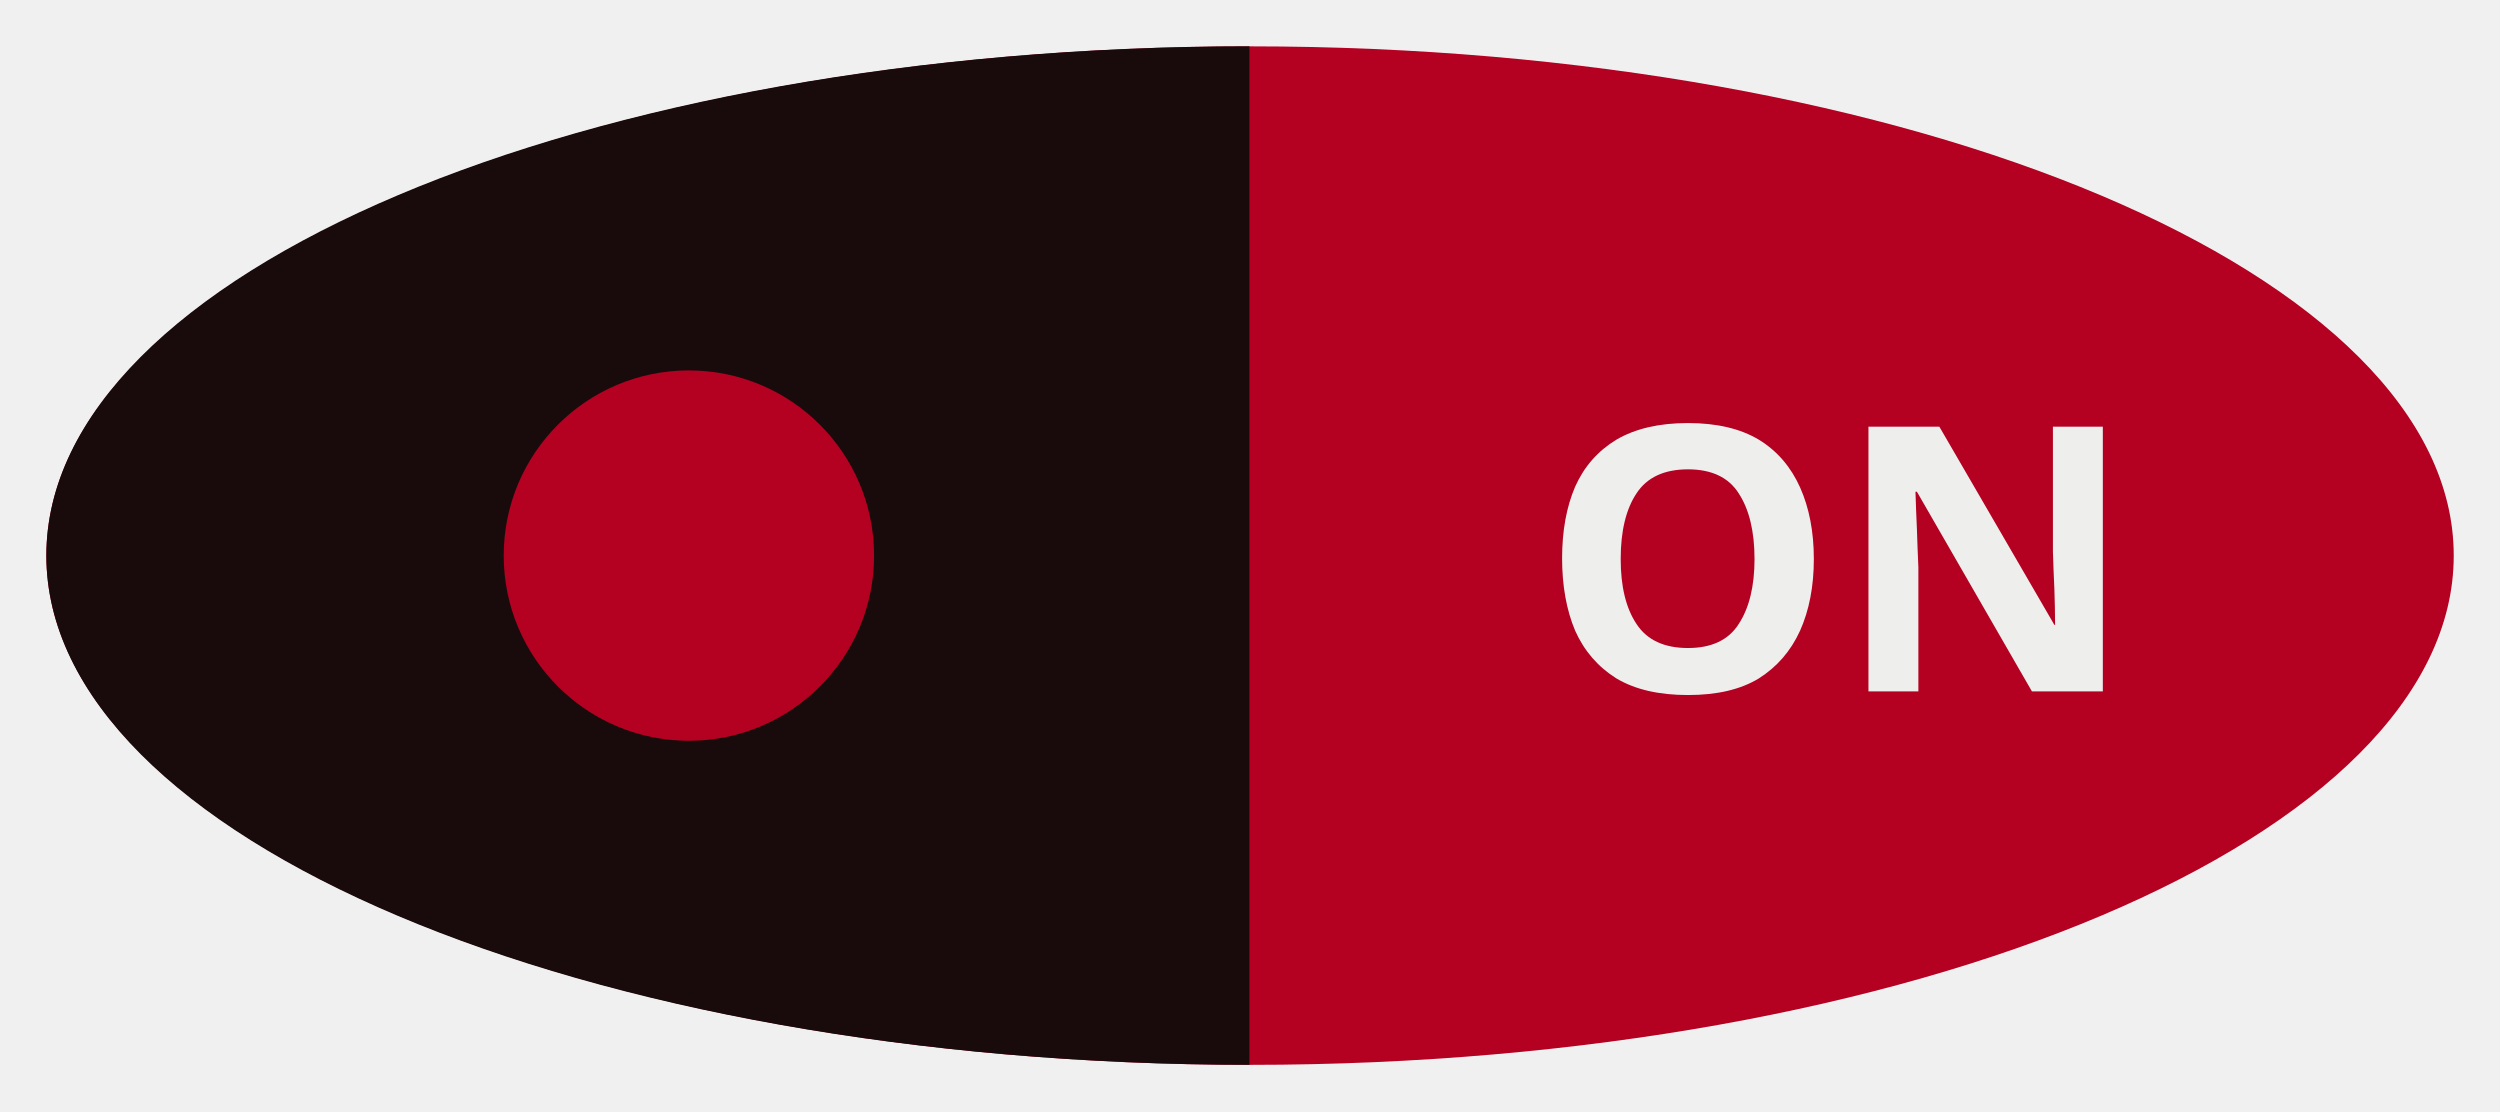
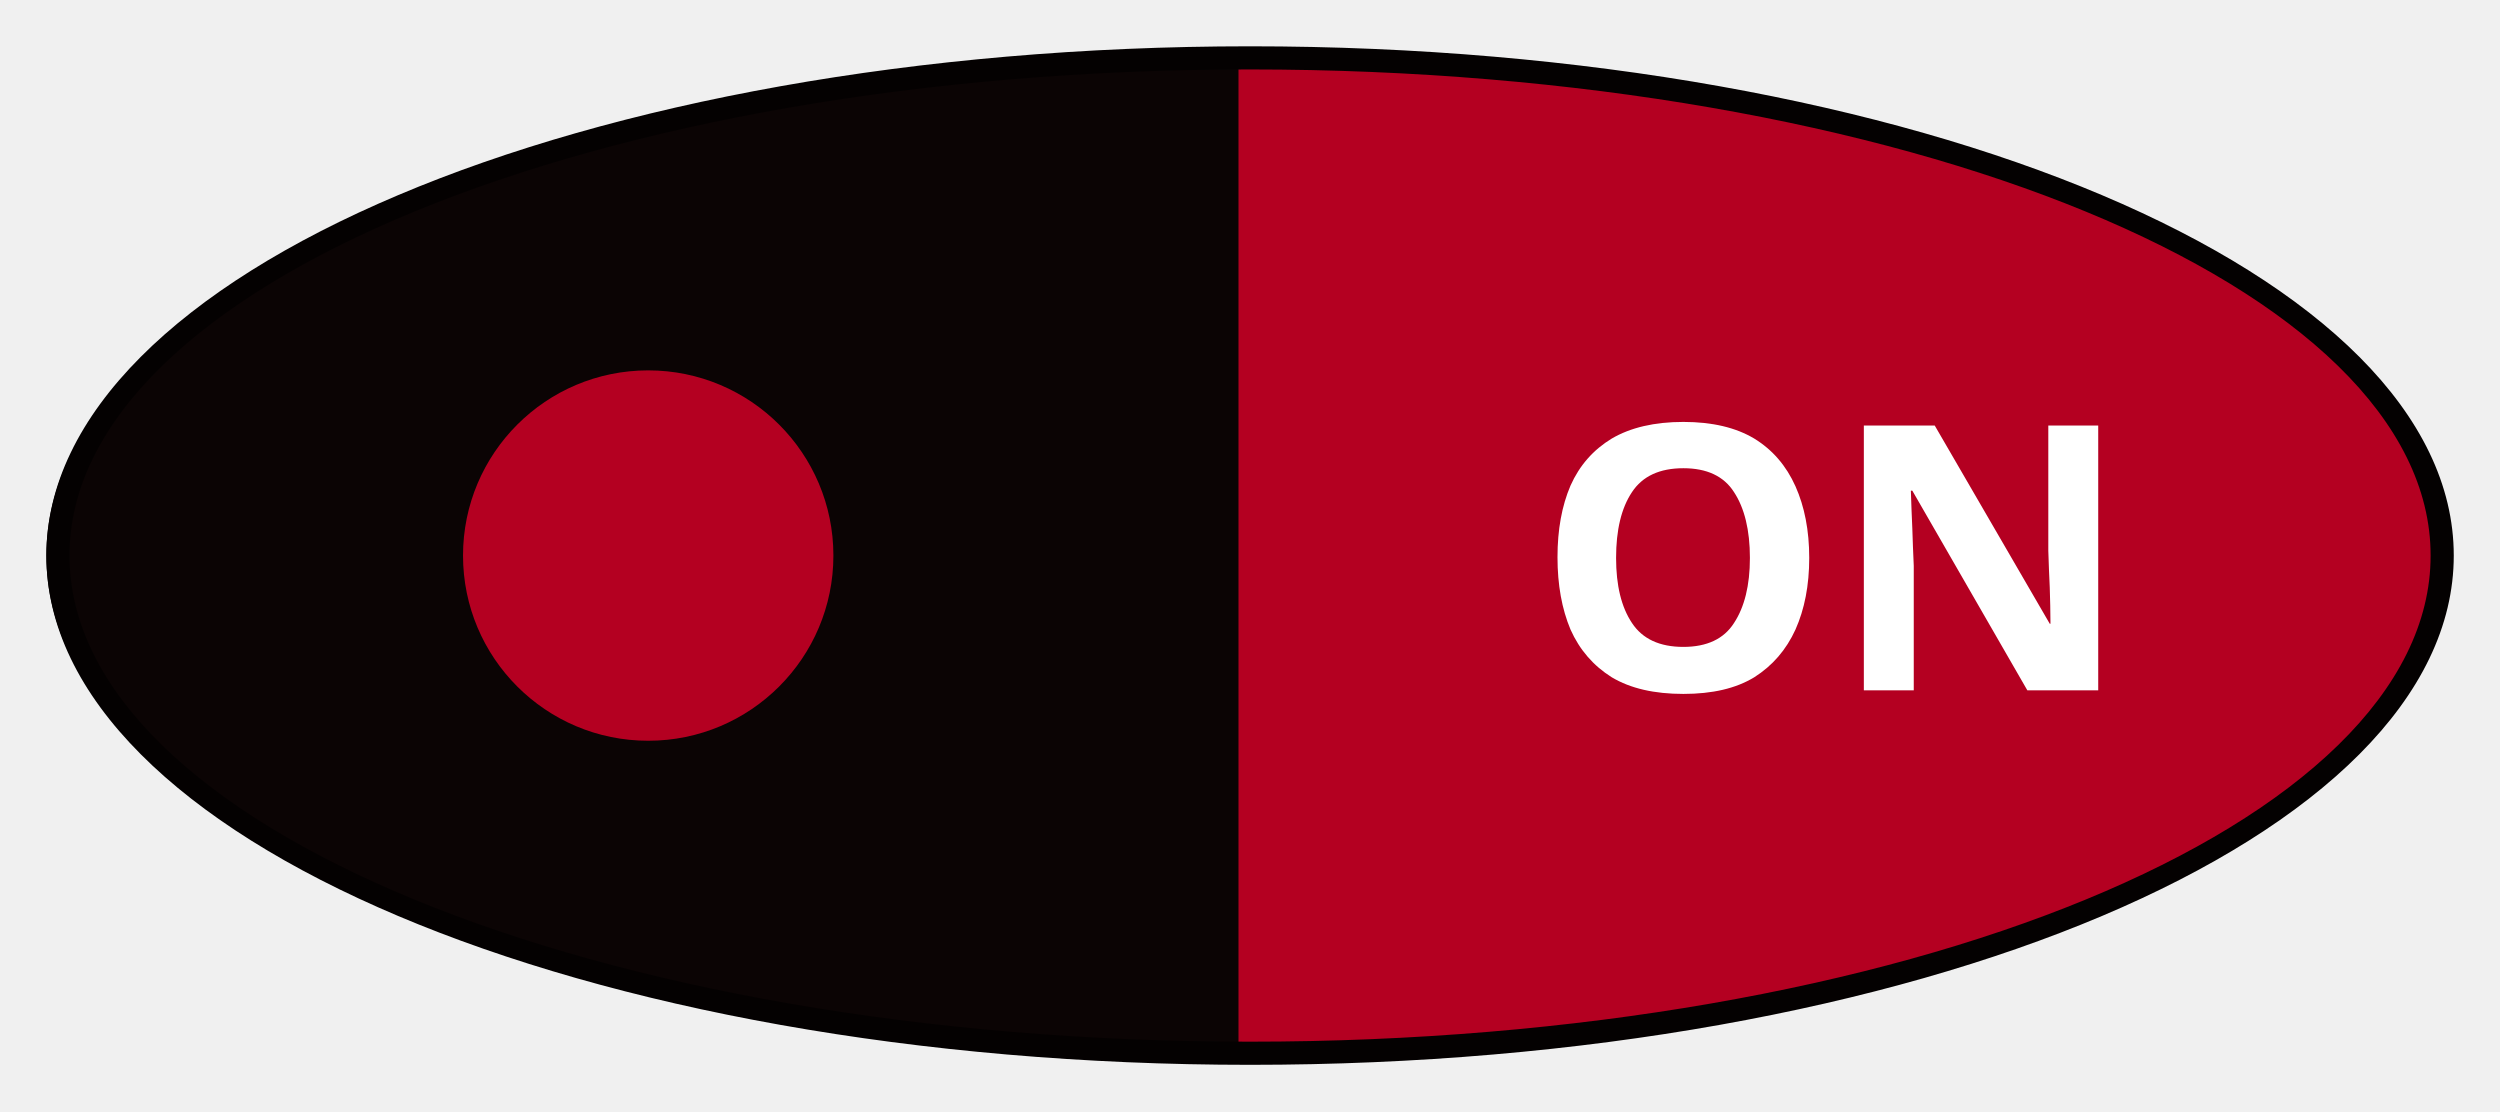
<svg xmlns="http://www.w3.org/2000/svg" width="54" height="24" viewBox="0 0 14.287 6.35" version="1.1" id="svg2315">
  <defs id="defs2309" />
  <g id="layer1" transform="translate(0,-290.65)">
-     <g style="display:inline" id="switch-active-dark" transform="matrix(0.2645833,0,0,0.2645833,-81.38577,378.0166)">
-       <g transform="translate(70.02,-10.06677)" id="g1935-9" style="display:inline">
-         <g id="g1858-7" transform="matrix(1.012846,0,0,1.105398,-3.064734,31.31763)" style="stroke-width:0.945">
-           <rect ry="12.225" rx="78.985" y="-317.039" x="238.58" height="19.902" width="51.34" id="rect1847-5" style="opacity:1;fill:#b40021;fill-opacity:1;fill-rule:nonzero;stroke:#cad5ec;stroke-width:0;stroke-linejoin:bevel;stroke-miterlimit:4;stroke-dasharray:none;stroke-opacity:1" />
-           <path id="rect1849-9" d="m 264.236,-317.04 c -14.215,0.003 -25.656,4.44 -25.656,9.951 0,5.511 11.441,9.948 25.656,9.951 z" style="opacity:1;fill:#190b0b;fill-opacity:1;fill-rule:nonzero;stroke:#cad5ec;stroke-width:0;stroke-linejoin:bevel;stroke-miterlimit:4;stroke-dasharray:none;stroke-opacity:1" />
+     <g id="switch-active-dark" transform="matrix(0.2645833,0,0,0.2645833,-11.86796,385.4459)" style="display:inline">
+       <rect style="opacity:0.46;fill:none;stroke:#ffffff;stroke-width:0" id="rect1563" width="54" height="24" x="44.855" y="-358.284" rx="0" ry="0" />
+       <g id="switch-active-dark-9" style="display:inline" transform="translate(-13.39834,-118.9436)">
+         <rect ry="13.206" rx="79.231" y="-238.09" x="59.504" height="21.5" width="51.5" id="rect41437-6-6-3" style="display:inline;fill:#b40021;fill-opacity:1;fill-rule:nonzero;stroke:#0f0f05;stroke-width:0;stroke-linejoin:bevel;stroke-miterlimit:4;stroke-dasharray:none;stroke-opacity:1" />
+         <path id="rect1847-5-5-3-7-9" style="display:inline;fill:#0b0404;fill-opacity:1;fill-rule:nonzero;stroke:#0f0f05;stroke-width:0;stroke-linejoin:bevel;stroke-miterlimit:4;stroke-dasharray:none;stroke-opacity:1" d="m 85.004,-238.09 c -14.265,0 -25.75,4.795 -25.75,10.75 0,5.955 11.485,10.75 25.75,10.75 z" />
+         <g id="g43650-5-0">
+           <path id="rect1847-5-5-1-3-88" style="display:inline;fill:#040101;fill-opacity:1;fill-rule:nonzero;stroke:#0f0f05;stroke-width:0;stroke-linejoin:bevel;stroke-miterlimit:4;stroke-dasharray:none;stroke-opacity:1" d="m 85.254,-238.34 c -14.404,0 -26,4.906 -26,11 0,6.094 11.596,11 26,11 14.404,0 26,-4.906 26,-11 0,-6.094 -11.596,-11 -26,-11 z m 0,0.5 c 14.127,0 25.5,4.683 25.5,10.5 0,5.817 -11.373,10.5 -25.5,10.5 -14.127,0 -25.5,-4.683 -25.5,-10.5 0,-5.817 11.373,-10.5 25.5,-10.5 z" />
        </g>
-         <text id="text1895-7" y="-305.202" x="270.852" style="font-style:normal;font-variant:normal;font-weight:bold;font-stretch:normal;font-size:8px;line-height:1.25;font-family:sans-serif;-inkscape-font-specification:'sans-serif, Bold';font-variant-ligatures:normal;font-variant-caps:normal;font-variant-numeric:normal;font-feature-settings:normal;text-align:start;letter-spacing:0px;word-spacing:0px;writing-mode:lr-tb;text-anchor:start;fill:#eeeeec;fill-opacity:1;stroke:none;stroke-width:1;" xml:space="preserve">
-           <tspan id="tspan1897-8" x="270.852" y="-305.202">ON</tspan>
+         <text id="text1895-7-5-5-5" y="-224.428" x="91.424" style="font-style:normal;font-variant:normal;font-weight:bold;font-stretch:normal;font-size:8px;line-height:1.25;font-family:sans-serif;-inkscape-font-specification:'sans-serif, Bold';font-variant-ligatures:normal;font-variant-caps:normal;font-variant-numeric:normal;font-feature-settings:normal;text-align:start;letter-spacing:0px;word-spacing:0px;writing-mode:lr-tb;text-anchor:start;fill:#ffffff;fill-opacity:1;stroke:none;stroke-width:1" xml:space="preserve">
+           <tspan id="tspan1897-8-6-6-0" x="91.424" y="-224.428">ON</tspan>
        </text>
-         <rect style="opacity:1;fill:#b40021;fill-opacity:1;fill-rule:nonzero;stroke:#cad5ec;stroke-width:0;stroke-linejoin:bevel;stroke-miterlimit:4;stroke-dasharray:none;stroke-opacity:1" id="rect1903-5" width="8" height="8" x="248.459" y="-312.137" rx="80" ry="8.264" />
+         <rect style="fill:#b40021;fill-opacity:1;fill-rule:nonzero;stroke:#cad5ec;stroke-width:0;stroke-linejoin:bevel;stroke-miterlimit:4;stroke-dasharray:none;stroke-opacity:1" id="rect1903-5-2-2-96" width="8" height="8" x="68.254" y="-231.34" rx="80" ry="8.264" />
      </g>
-       <rect style="opacity:1;fill:#c87200;fill-opacity:0;fill-rule:nonzero;stroke:#cad5ec;stroke-width:0;stroke-linejoin:bevel;stroke-miterlimit:4;stroke-dasharray:none;stroke-opacity:1" id="rect1993" width="54" height="24" x="307.6" y="-330.205" rx="0" ry="0" />
    </g>
  </g>
</svg>
